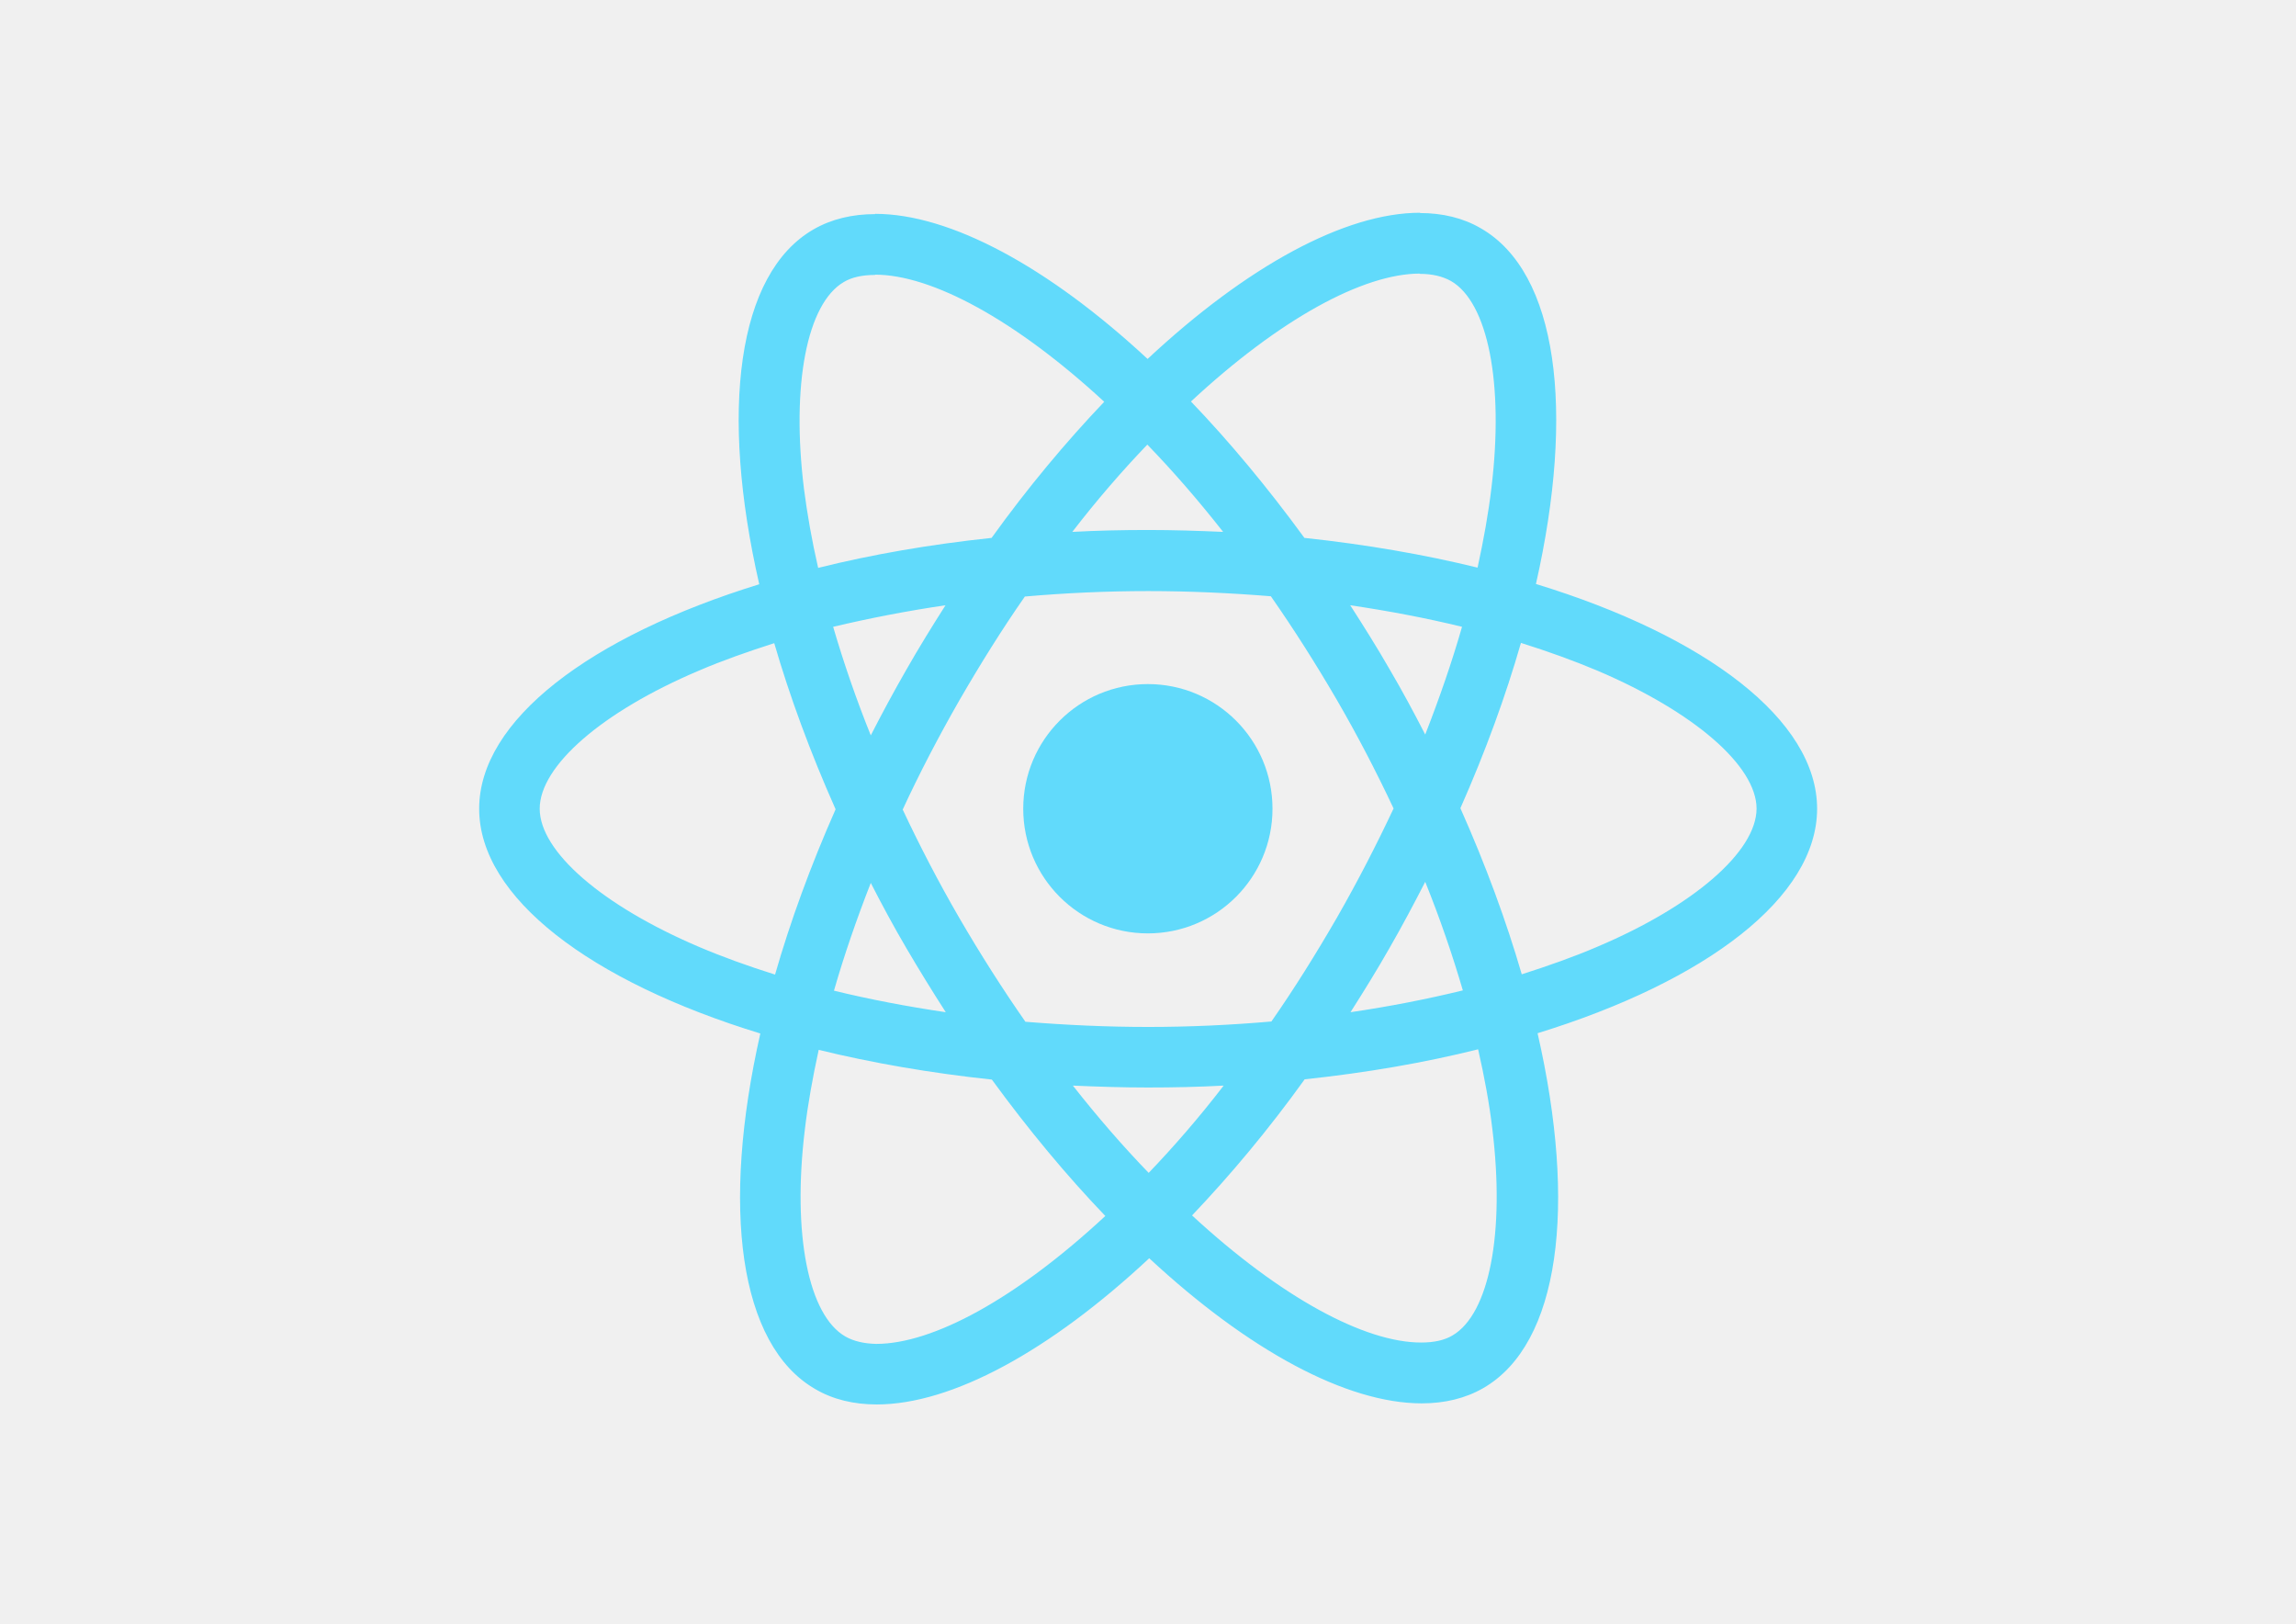
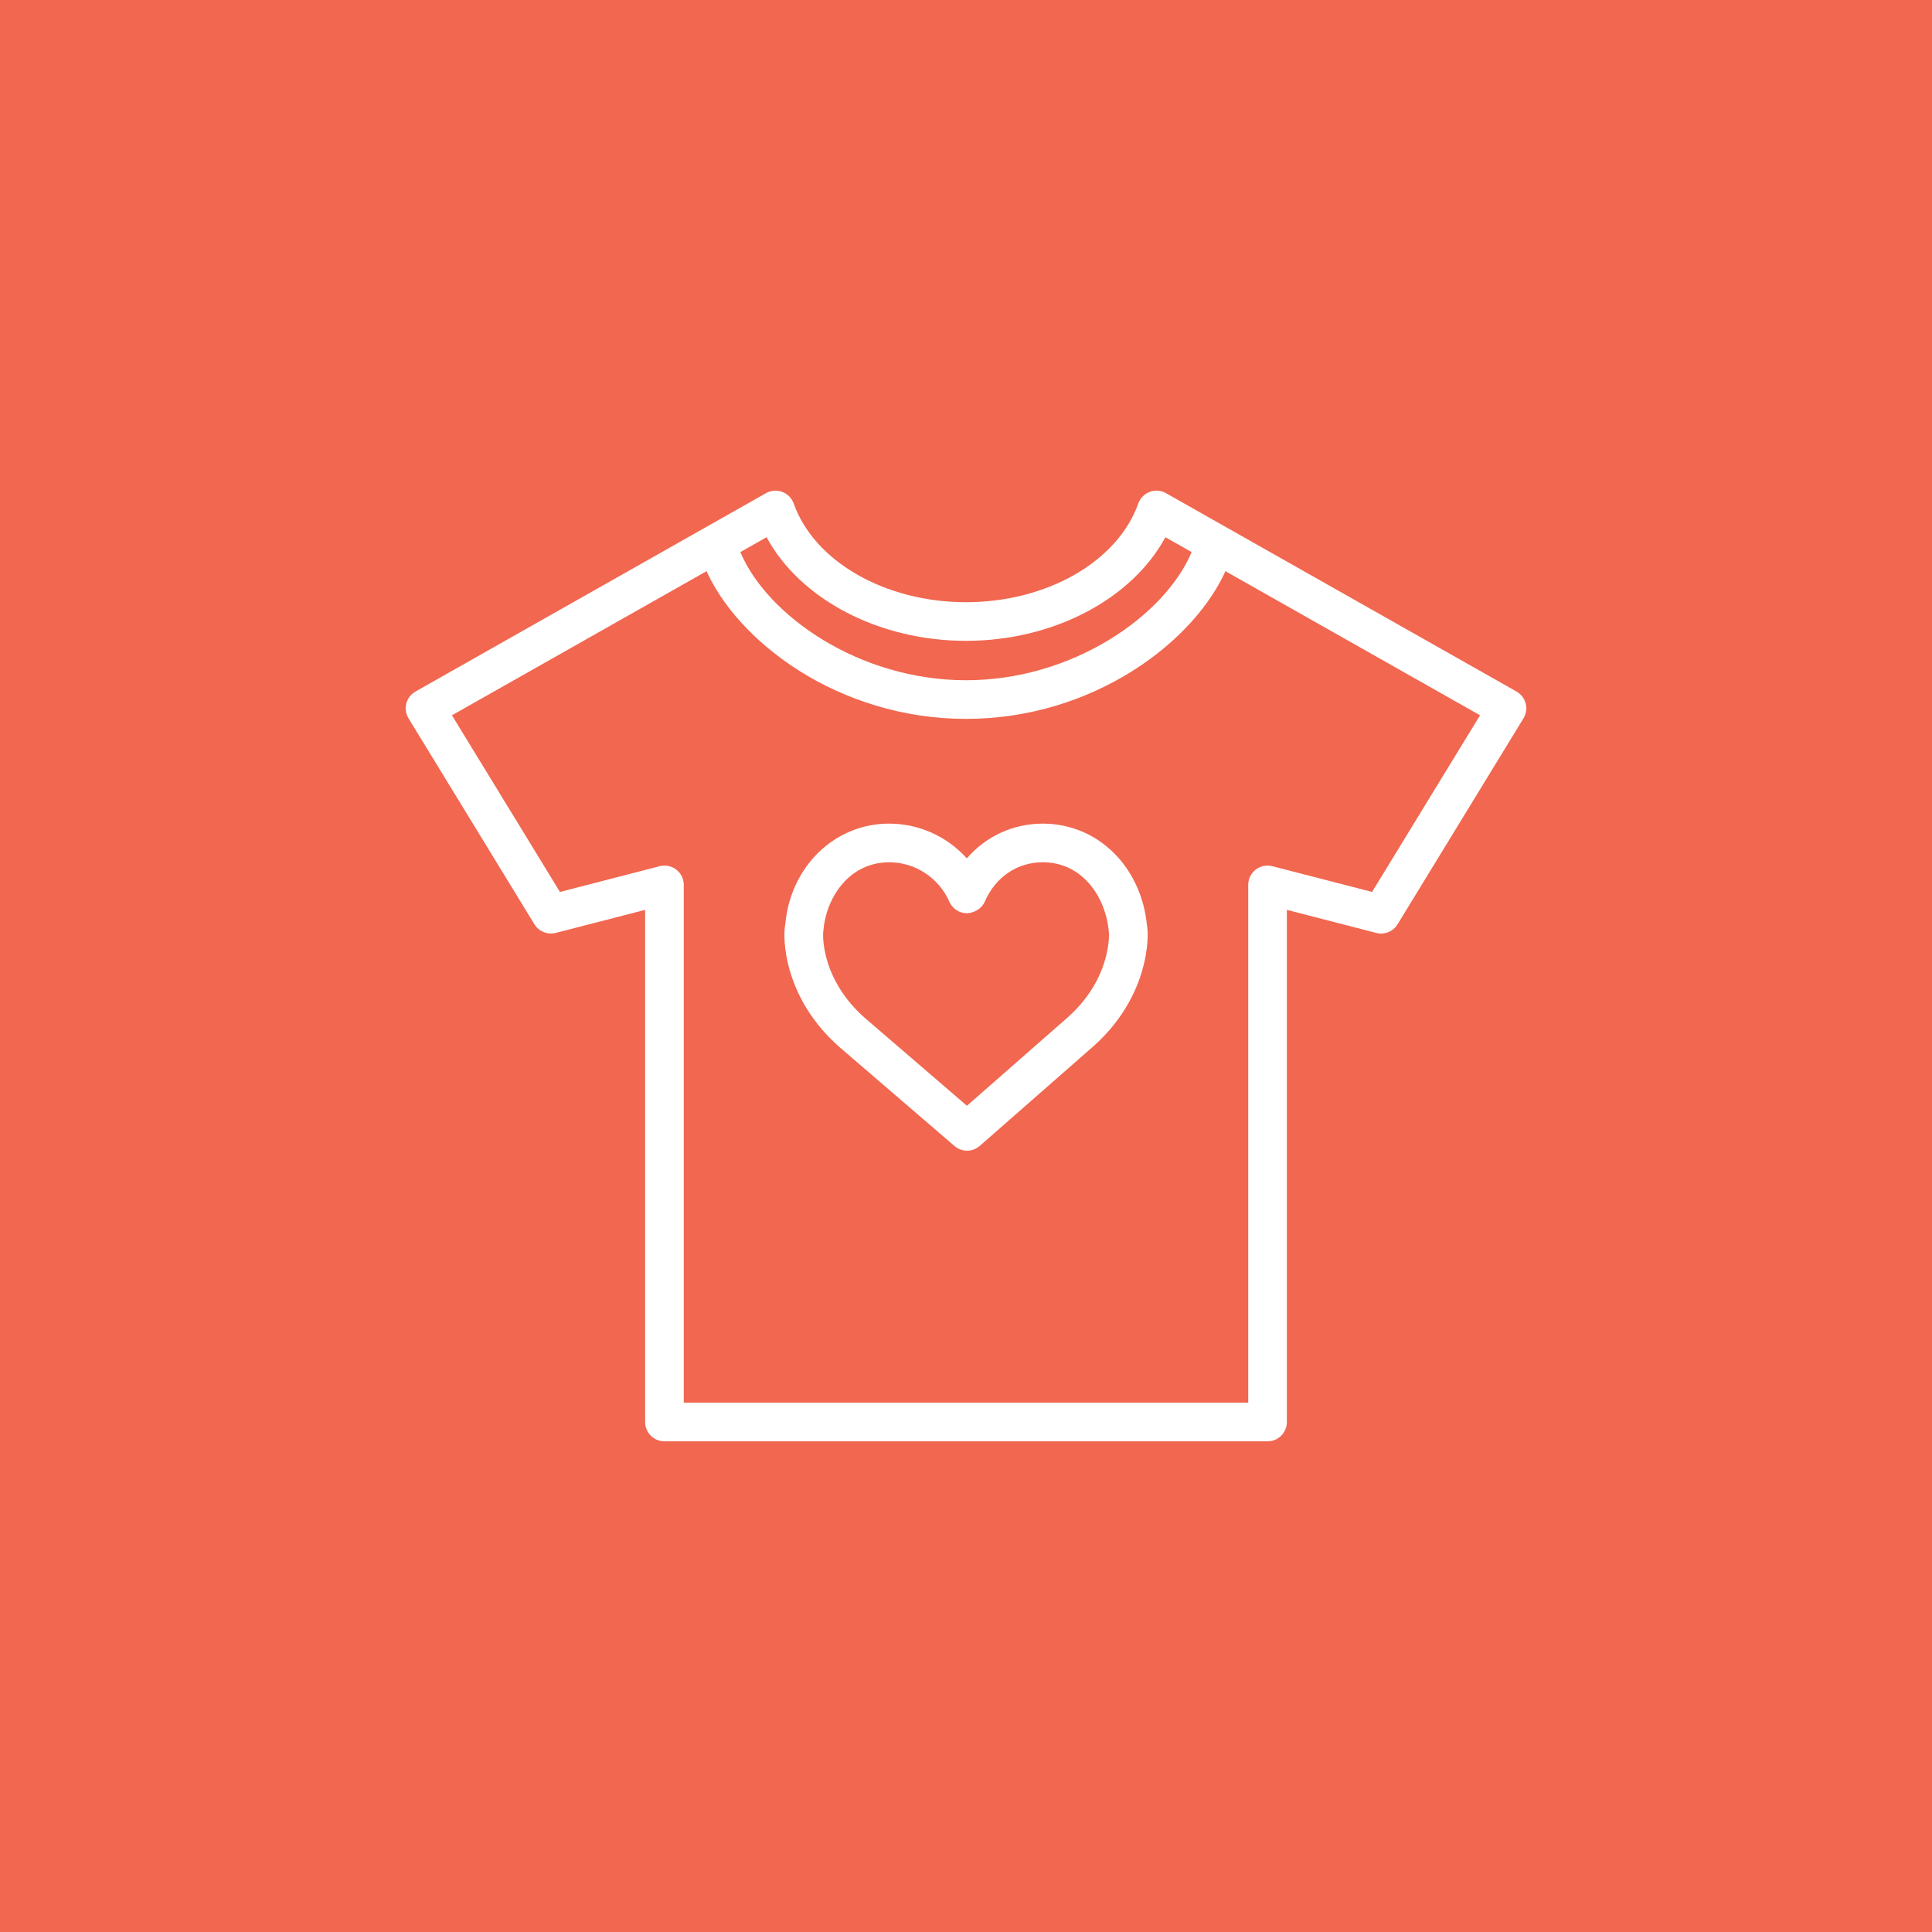
- <svg xmlns="http://www.w3.org/2000/svg" viewBox="0 0 841.9 595.3">
-   <g fill="#61DAFB">
-     <path d="M666.3 296.5c0-32.5-40.7-63.3-103.1-82.4 14.4-63.6 8-114.2-20.2-130.4-6.5-3.8-14.1-5.6-22.4-5.6v22.3c4.6 0 8.3.9 11.4 2.6 13.6 7.8 19.5 37.5 14.9 75.7-1.1 9.4-2.9 19.3-5.1 29.4-19.6-4.8-41-8.5-63.5-10.9-13.5-18.5-27.5-35.3-41.6-50 32.6-30.3 63.2-46.9 84-46.9V78c-27.5 0-63.5 19.6-99.9 53.6-36.4-33.8-72.4-53.2-99.9-53.2v22.3c20.7 0 51.4 16.5 84 46.6-14 14.7-28 31.4-41.3 49.9-22.6 2.4-44 6.1-63.6 11-2.3-10-4-19.7-5.2-29-4.7-38.2 1.1-67.9 14.6-75.8 3-1.8 6.9-2.6 11.5-2.6V78.5c-8.4 0-16 1.8-22.6 5.6-28.1 16.2-34.4 66.7-19.9 130.1-62.2 19.2-102.7 49.9-102.7 82.3 0 32.5 40.7 63.3 103.1 82.4-14.4 63.6-8 114.2 20.2 130.4 6.5 3.8 14.1 5.6 22.5 5.6 27.5 0 63.5-19.6 99.9-53.6 36.4 33.8 72.4 53.2 99.9 53.2 8.4 0 16-1.8 22.6-5.6 28.1-16.2 34.4-66.7 19.9-130.1 62-19.1 102.5-49.9 102.5-82.3zm-130.2-66.7c-3.7 12.9-8.3 26.2-13.5 39.5-4.1-8-8.4-16-13.1-24-4.6-8-9.5-15.8-14.4-23.4 14.2 2.1 27.9 4.7 41 7.9zm-45.8 106.5c-7.8 13.5-15.8 26.3-24.1 38.2-14.9 1.3-30 2-45.2 2-15.1 0-30.2-.7-45-1.9-8.3-11.9-16.4-24.6-24.2-38-7.6-13.1-14.5-26.4-20.8-39.8 6.2-13.4 13.2-26.8 20.7-39.9 7.8-13.5 15.8-26.3 24.1-38.2 14.9-1.3 30-2 45.2-2 15.1 0 30.2.7 45 1.9 8.3 11.9 16.4 24.6 24.2 38 7.6 13.1 14.5 26.4 20.8 39.8-6.3 13.4-13.2 26.8-20.7 39.9zm32.3-13c5.4 13.4 10 26.8 13.8 39.8-13.1 3.2-26.9 5.9-41.2 8 4.9-7.7 9.8-15.6 14.4-23.7 4.6-8 8.9-16.1 13-24.1zM421.2 430c-9.3-9.6-18.6-20.3-27.8-32 9 .4 18.2.7 27.5.7 9.4 0 18.7-.2 27.8-.7-9 11.7-18.3 22.4-27.5 32zm-74.4-58.9c-14.2-2.1-27.9-4.7-41-7.9 3.7-12.9 8.3-26.2 13.5-39.5 4.1 8 8.4 16 13.1 24 4.7 8 9.5 15.8 14.4 23.4zM420.7 163c9.3 9.6 18.6 20.3 27.8 32-9-.4-18.2-.7-27.5-.7-9.4 0-18.7.2-27.8.7 9-11.7 18.3-22.4 27.5-32zm-74 58.9c-4.9 7.7-9.8 15.6-14.4 23.7-4.6 8-8.9 16-13 24-5.4-13.4-10-26.8-13.8-39.8 13.1-3.1 26.9-5.8 41.2-7.9zm-90.5 125.2c-35.4-15.1-58.3-34.9-58.3-50.6 0-15.7 22.9-35.6 58.3-50.6 8.6-3.7 18-7 27.7-10.1 5.7 19.6 13.2 40 22.5 60.9-9.2 20.8-16.6 41.1-22.2 60.6-9.9-3.1-19.3-6.5-28-10.2zM310 490c-13.6-7.8-19.5-37.5-14.9-75.7 1.1-9.4 2.9-19.3 5.1-29.4 19.6 4.8 41 8.5 63.5 10.9 13.5 18.5 27.5 35.3 41.6 50-32.6 30.3-63.2 46.9-84 46.9-4.5-.1-8.3-1-11.3-2.7zm237.2-76.2c4.7 38.2-1.1 67.9-14.6 75.8-3 1.8-6.9 2.6-11.5 2.6-20.7 0-51.4-16.5-84-46.6 14-14.7 28-31.4 41.3-49.9 22.6-2.4 44-6.1 63.6-11 2.3 10.1 4.1 19.8 5.2 29.1zm38.5-66.7c-8.6 3.7-18 7-27.7 10.1-5.7-19.6-13.2-40-22.5-60.9 9.2-20.8 16.6-41.1 22.2-60.6 9.9 3.1 19.3 6.5 28.1 10.2 35.4 15.1 58.3 34.9 58.3 50.6-.1 15.7-23 35.6-58.4 50.6zM320.8 78.4z" />
-     <circle cx="420.9" cy="296.5" r="45.7" />
-     <path d="M520.5 78.1z" />
+ <svg xmlns="http://www.w3.org/2000/svg" enable-background="new 0 0 1024 1024" id="heart-shirt" version="1.1" viewBox="0 0 1024 1024" xml:space="preserve">
+   <g>
+     <g id="heart-shirt-label">
+       <rect fill="#F16750" height="1024" width="1024" />
+     </g>
+     <g id="heart-shirt-heart-shirt">
+       <g>
+         <path d="M671.82,763.939H352.18c-5.66,0-10.24-4.579-10.24-10.239v-271.46l-47.38,12.229     c-4.38,1.11-8.96-0.739-11.3-4.569L216.54,380.76c-1.44-2.37-1.87-5.22-1.17-7.91     c0.69-2.69,2.45-4.97,4.87-6.34L405.98,261.39c2.63-1.48,5.79-1.75,8.62-0.68     c2.83,1.05,5.05,3.31,6.07,6.16c10.95,30.8,48.51,52.31,91.33,52.31     c42.81,0,80.359-21.51,91.311-52.31c1.02-2.85,3.239-5.11,6.069-6.16c2.83-1.08,6-0.81,8.62,0.68     l185.76,105.12c2.42,1.37,4.18,3.65,4.87,6.34c0.7,2.69,0.271,5.54-1.17,7.91l-66.72,109.141     c-2.351,3.84-6.95,5.699-11.301,4.569l-47.379-12.229v271.46C682.061,759.36,677.481,763.939,671.82,763.939     L671.82,763.939z M362.42,743.46h299.16V469.019c0-3.17,1.47-6.159,3.97-8.1     c2.5-1.93,5.771-2.6,8.83-1.81l52.84,13.64l57.24-93.63l-166.77-94.38     c-17.819,32.84-59.379,54.92-105.689,54.92c-46.32,0-87.89-22.08-105.71-54.92l-166.75,94.38l57.24,93.63     l52.84-13.64c3.05-0.8,6.33-0.12,8.83,1.81c2.5,1.94,3.97,4.93,3.97,8.1V743.46L362.42,743.46z" fill="#FFFFFF" />
+       </g>
+       <g>
+         <path d="M512,381.02c-67.74,0-121.83-41.28-138.33-80.12c-2.21-5.2,0.22-11.21,5.43-13.431     c5.16-2.18,11.21,0.21,13.431,5.431C406.65,326.15,455.2,360.54,512,360.54s105.35-34.39,119.47-67.64     c2.22-5.22,8.271-7.61,13.431-5.431c5.209,2.22,7.64,8.23,5.43,13.431     C633.83,339.74,579.74,381.02,512,381.02L512,381.02z" fill="#FFFFFF" />
+       </g>
+       <g>
+         <path d="M512.56,609.88c-2.38,0-4.76-0.819-6.68-2.479l-61.14-52.601     c-13.69-12.11-22.97-27.14-26.97-43.56c-3.01-12.49-1.83-20.01-1.56-21.391     c2.79-30.47,26-53.31,55.05-53.31c15.95,0,30.83,6.89,41.16,18.41     C522.5,443.32,536.89,436.54,552.72,436.54c29.1,0,52.33,22.84,55.24,54.32     c0.12,0.37,1.309,7.899-1.73,20.38c-4.041,16.5-13.351,31.529-26.92,43.49l-60,52.609     C517.38,609.03,514.97,609.88,512.56,609.88L512.56,609.88z M471.26,457.019     c-20.66,0-33.15,17.971-34.8,35.73c-0.12,0.84-0.77,5.439,1.21,13.67     c3,12.32,10.1,23.721,20.54,32.95l54.29,46.71l53.29-46.74c10.4-9.16,17.51-20.559,20.54-32.949     c2-8.211,1.35-12.801,1.34-12.851c-1.75-18.55-14.24-36.52-34.95-36.52     c-13.59,0-25.09,7.801-30.77,20.881c-1.62,3.729-5.46,5.869-9.39,6.16c-4.06,0-7.74-2.4-9.37-6.11     C497.59,465.231,485.06,457.019,471.26,457.019L471.26,457.019z" fill="#FFFFFF" />
+       </g>
+     </g>
  </g>
</svg>
